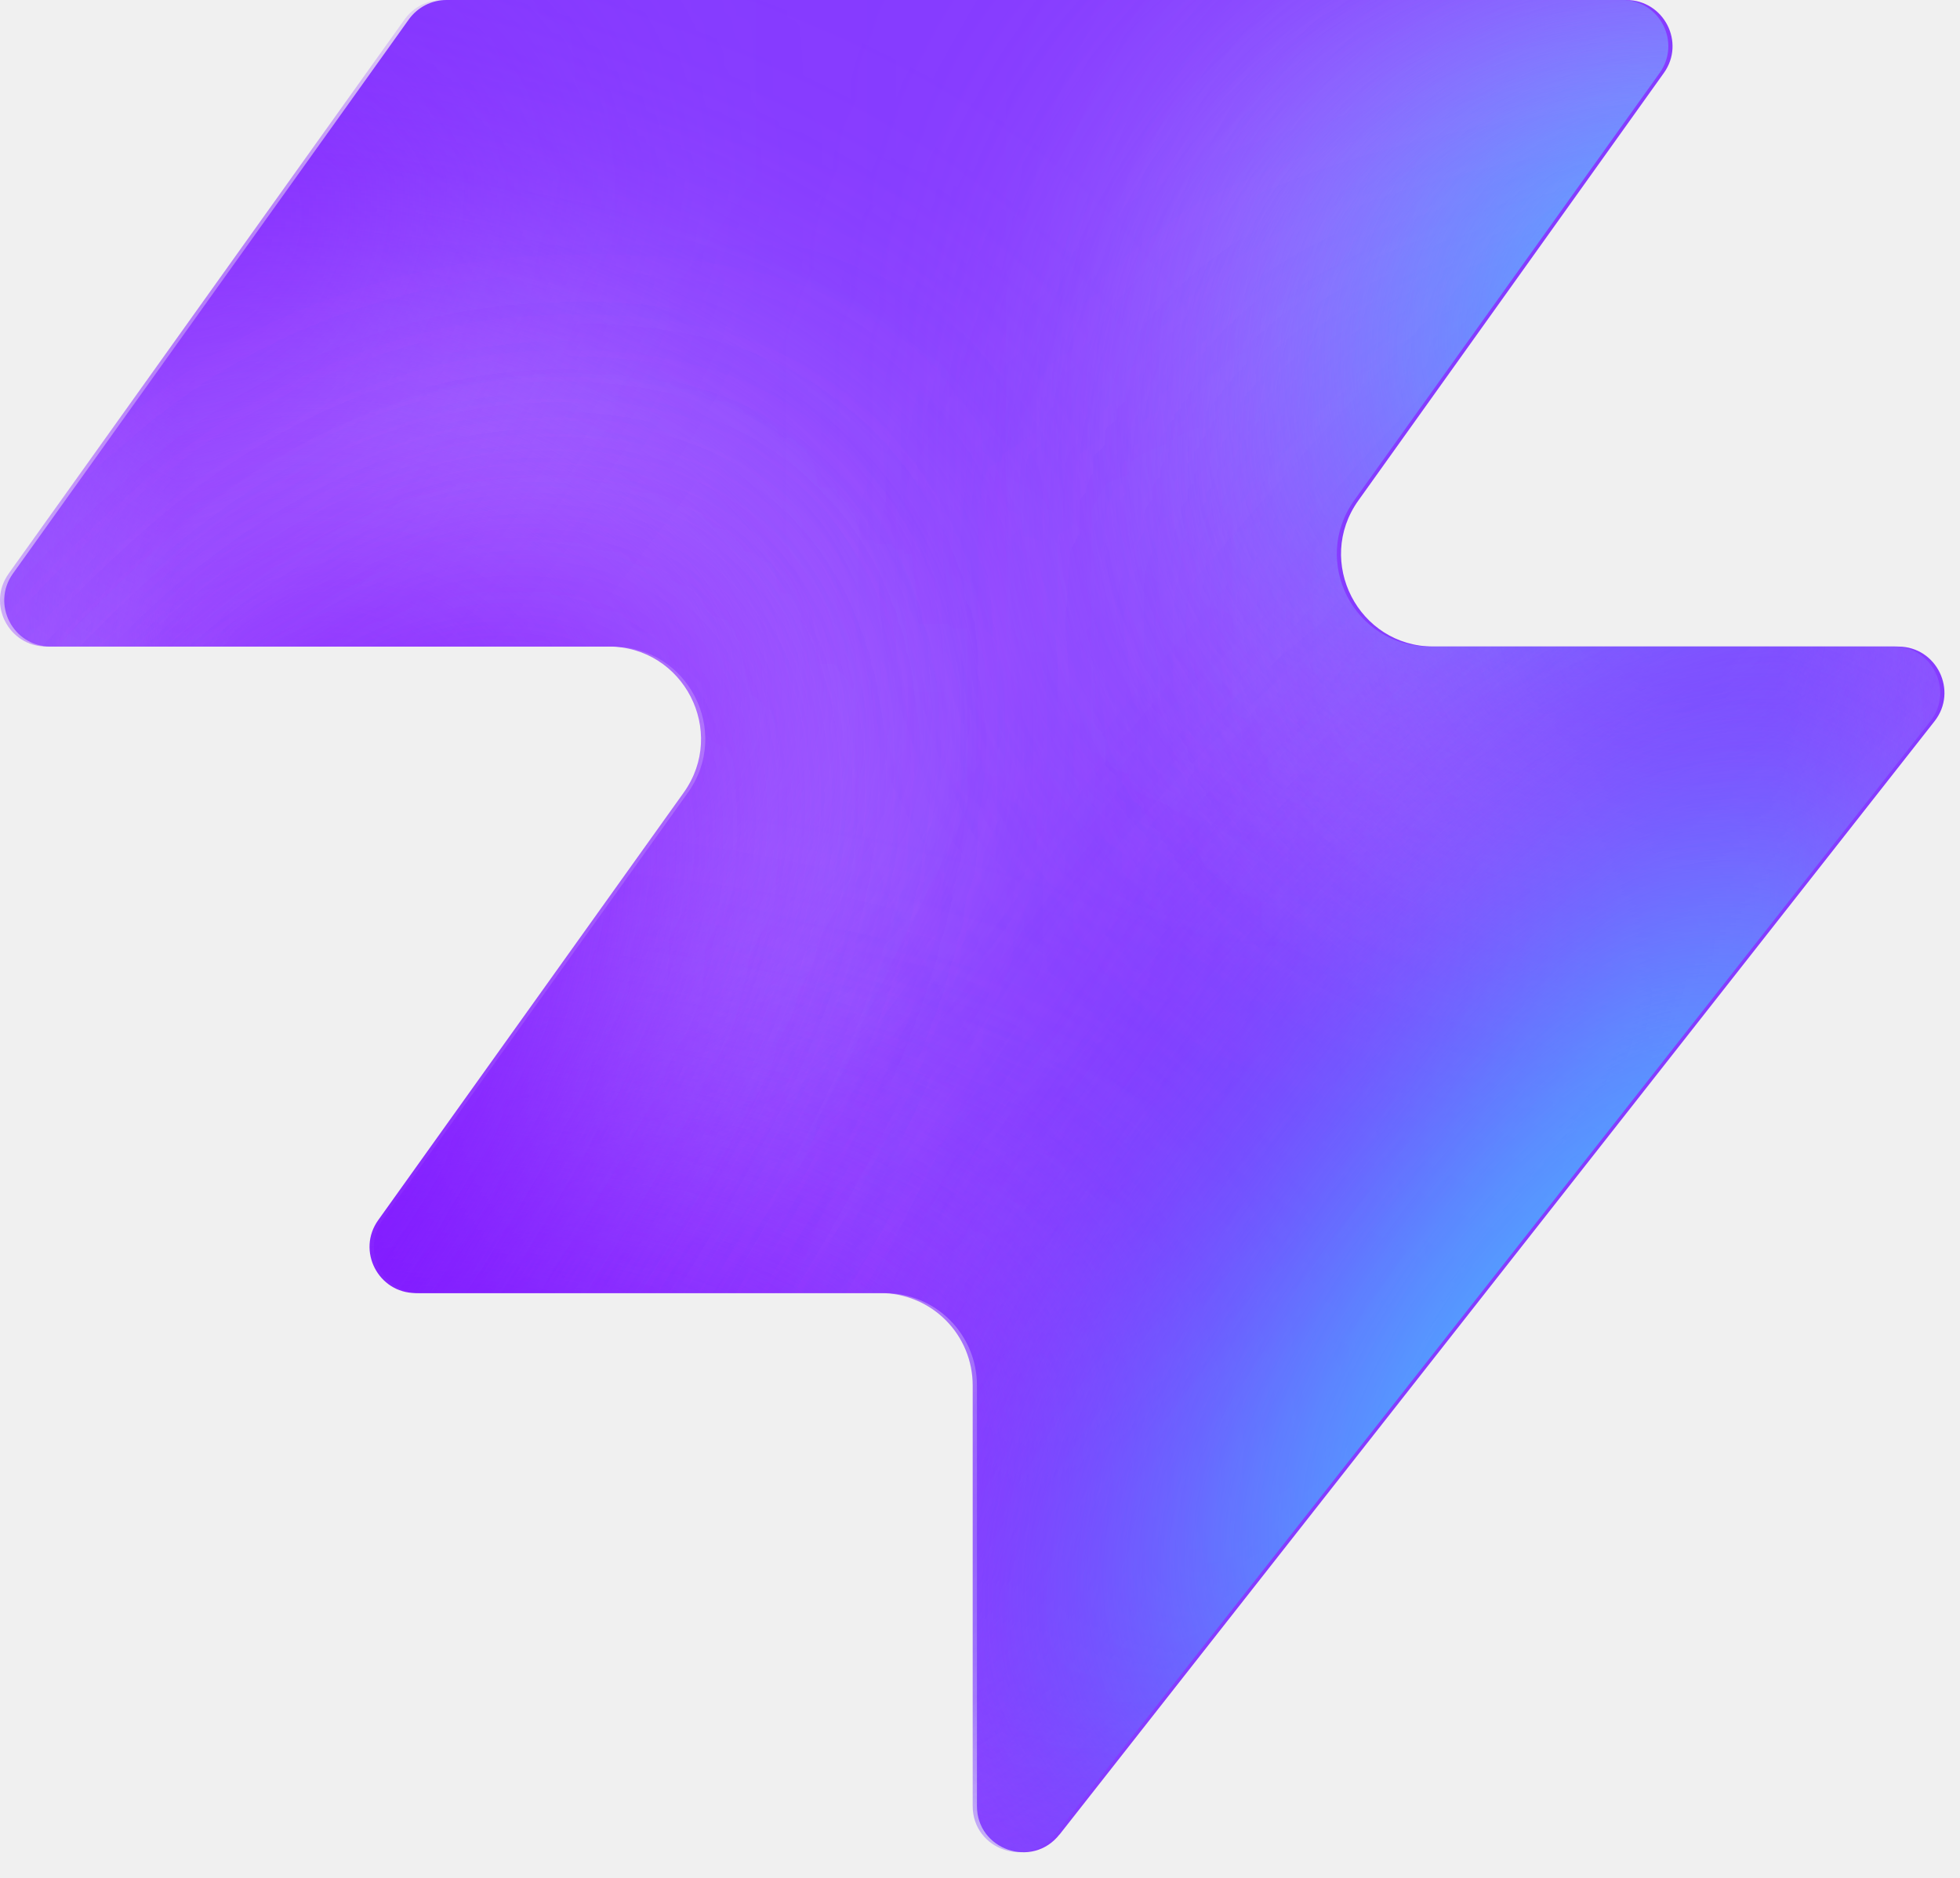
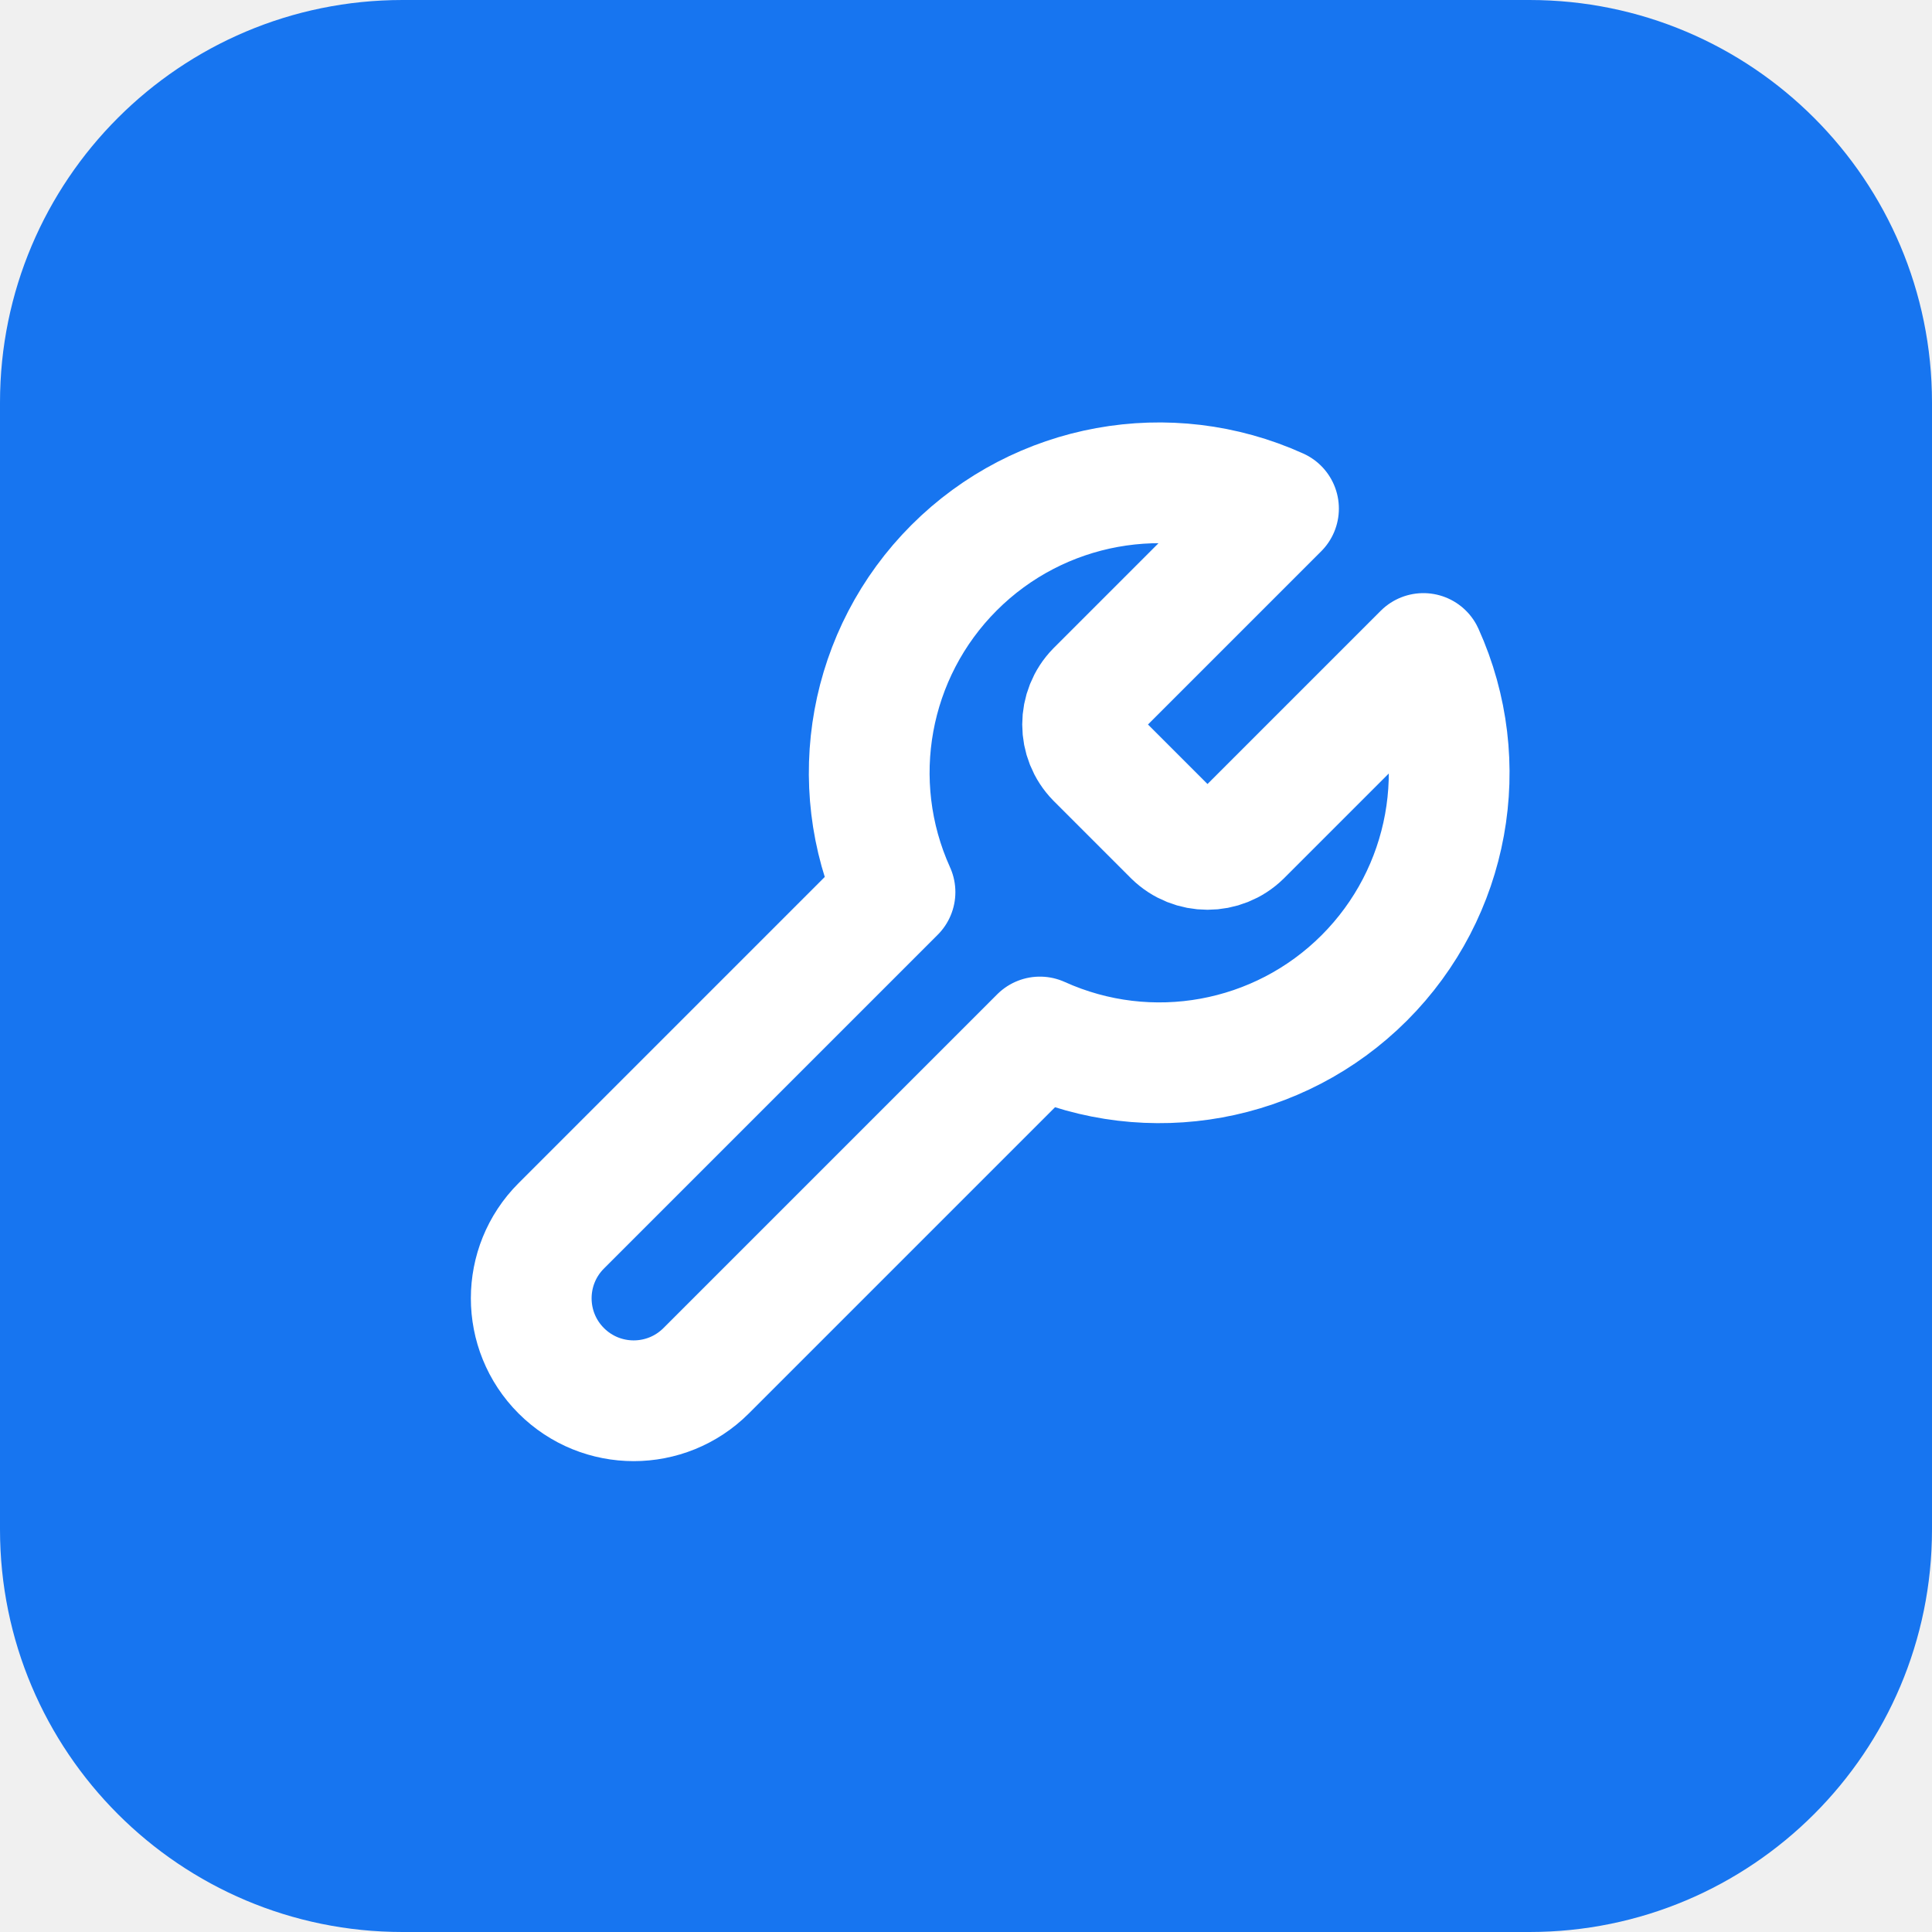
- <svg xmlns="http://www.w3.org/2000/svg" width="48" height="46" fill="none" viewBox="0 0 48 46">
-   <path fill="#863bff" d="M25.946 44.938c-.664.845-2.021.375-2.021-.698V33.937a2.26 2.26 0 0 0-2.262-2.262H10.287c-.92 0-1.456-1.04-.92-1.788l7.48-10.471c1.07-1.497 0-3.578-1.842-3.578H1.237c-.92 0-1.456-1.04-.92-1.788L10.013.474c.214-.297.556-.474.92-.474h28.894c.92 0 1.456 1.04.92 1.788l-7.48 10.471c-1.07 1.498 0 3.579 1.842 3.579h11.377c.943 0 1.473 1.088.89 1.83L25.947 44.94z" style="fill:#863bff;fill:color(display-p3 .525 .23 1);fill-opacity:1" />
-   <mask id="a" width="48" height="46" x="0" y="0" maskUnits="userSpaceOnUse" style="mask-type:alpha">
-     <path fill="#000" d="M25.842 44.938c-.664.844-2.021.375-2.021-.698V33.937a2.26 2.26 0 0 0-2.262-2.262H10.183c-.92 0-1.456-1.04-.92-1.788l7.48-10.471c1.07-1.498 0-3.579-1.842-3.579H1.133c-.92 0-1.456-1.04-.92-1.787L9.91.473c.214-.297.556-.474.92-.474h28.894c.92 0 1.456 1.04.92 1.788l-7.48 10.471c-1.07 1.498 0 3.578 1.842 3.578h11.377c.943 0 1.473 1.088.89 1.832L25.843 44.94z" style="fill:#000;fill-opacity:1" />
-   </mask>
-   <g mask="url(#a)">
-     <g filter="url(#b)">
-       <ellipse cx="5.508" cy="14.704" fill="#ede6ff" rx="5.508" ry="14.704" style="fill:#ede6ff;fill:color(display-p3 .927 .903 1);fill-opacity:1" transform="matrix(.00324 1 1 -.00324 -4.47 31.516)" />
-     </g>
-     <g filter="url(#c)">
-       <ellipse cx="10.399" cy="29.851" fill="#ede6ff" rx="10.399" ry="29.851" style="fill:#ede6ff;fill:color(display-p3 .927 .903 1);fill-opacity:1" transform="matrix(.00324 1 1 -.00324 -39.328 7.883)" />
-     </g>
-     <g filter="url(#d)">
-       <ellipse cx="5.508" cy="30.487" fill="#7e14ff" rx="5.508" ry="30.487" style="fill:#7e14ff;fill:color(display-p3 .492 .077 1);fill-opacity:1" transform="rotate(89.814 -25.913 -14.639)scale(1 -1)" />
-     </g>
-     <g filter="url(#e)">
-       <ellipse cx="5.508" cy="30.599" fill="#7e14ff" rx="5.508" ry="30.599" style="fill:#7e14ff;fill:color(display-p3 .492 .077 1);fill-opacity:1" transform="rotate(89.814 -32.644 -3.334)scale(1 -1)" />
-     </g>
-     <g filter="url(#f)">
-       <ellipse cx="5.508" cy="30.599" fill="#7e14ff" rx="5.508" ry="30.599" style="fill:#7e14ff;fill:color(display-p3 .492 .077 1);fill-opacity:1" transform="matrix(.00324 1 1 -.00324 -34.34 30.47)" />
-     </g>
-     <g filter="url(#g)">
-       <ellipse cx="14.072" cy="22.078" fill="#ede6ff" rx="14.072" ry="22.078" style="fill:#ede6ff;fill:color(display-p3 .927 .903 1);fill-opacity:1" transform="rotate(93.35 24.506 48.493)scale(-1 1)" />
-     </g>
-     <g filter="url(#h)">
-       <ellipse cx="3.47" cy="21.501" fill="#7e14ff" rx="3.47" ry="21.501" style="fill:#7e14ff;fill:color(display-p3 .492 .077 1);fill-opacity:1" transform="rotate(89.009 28.708 47.59)scale(-1 1)" />
-     </g>
-     <g filter="url(#i)">
-       <ellipse cx="3.47" cy="21.501" fill="#7e14ff" rx="3.47" ry="21.501" style="fill:#7e14ff;fill:color(display-p3 .492 .077 1);fill-opacity:1" transform="rotate(89.009 28.708 47.59)scale(-1 1)" />
-     </g>
-     <g filter="url(#j)">
-       <ellipse cx=".387" cy="8.972" fill="#7e14ff" rx="4.407" ry="29.108" style="fill:#7e14ff;fill:color(display-p3 .492 .077 1);fill-opacity:1" transform="rotate(39.51 .387 8.972)" />
-     </g>
-     <g filter="url(#k)">
-       <ellipse cx="47.523" cy="-6.092" fill="#7e14ff" rx="4.407" ry="29.108" style="fill:#7e14ff;fill:color(display-p3 .492 .077 1);fill-opacity:1" transform="rotate(37.892 47.523 -6.092)" />
-     </g>
-     <g filter="url(#l)">
-       <ellipse cx="41.412" cy="6.333" fill="#47bfff" rx="5.971" ry="9.665" style="fill:#47bfff;fill:color(display-p3 .28 .748 1);fill-opacity:1" transform="rotate(37.892 41.412 6.333)" />
-     </g>
-     <g filter="url(#m)">
-       <ellipse cx="-1.879" cy="38.332" fill="#7e14ff" rx="4.407" ry="29.108" style="fill:#7e14ff;fill:color(display-p3 .492 .077 1);fill-opacity:1" transform="rotate(37.892 -1.88 38.332)" />
-     </g>
-     <g filter="url(#n)">
-       <ellipse cx="-1.879" cy="38.332" fill="#7e14ff" rx="4.407" ry="29.108" style="fill:#7e14ff;fill:color(display-p3 .492 .077 1);fill-opacity:1" transform="rotate(37.892 -1.88 38.332)" />
-     </g>
-     <g filter="url(#o)">
-       <ellipse cx="35.651" cy="29.907" fill="#7e14ff" rx="4.407" ry="29.108" style="fill:#7e14ff;fill:color(display-p3 .492 .077 1);fill-opacity:1" transform="rotate(37.892 35.651 29.907)" />
-     </g>
-     <g filter="url(#p)">
-       <ellipse cx="38.418" cy="32.4" fill="#47bfff" rx="5.971" ry="15.297" style="fill:#47bfff;fill:color(display-p3 .28 .748 1);fill-opacity:1" transform="rotate(37.892 38.418 32.4)" />
-     </g>
+ <svg xmlns="http://www.w3.org/2000/svg" viewBox="0 0 24 24">
+   <rect width="24" height="24" rx="5" fill="#1775F0" />
+   <g transform="translate(4.8 4.8) scale(0.6)" fill="none" stroke="#FFFFFF" stroke-width="2.5" stroke-linecap="round" stroke-linejoin="round">
+     <path d="M14.7 6.3a1 1 0 0 0 0 1.4l1.6 1.6a1 1 0 0 0 1.4 0l3.77-3.77a6 6 0 0 1-7.94 7.94l-6.91 6.91a2.12 2.12 0 0 1-3-3l6.91-6.91a6 6 0 0 1 7.94-7.94l-3.76 3.76z" />
  </g>
-   <defs>
-     <filter id="b" width="60.045" height="41.654" x="-19.77" y="16.149" color-interpolation-filters="sRGB" filterUnits="userSpaceOnUse">
-       <feFlood flood-opacity="0" result="BackgroundImageFix" />
-       <feBlend in="SourceGraphic" in2="BackgroundImageFix" result="shape" />
-       <feGaussianBlur result="effect1_foregroundBlur_2002_17158" stdDeviation="7.659" />
-     </filter>
-     <filter id="c" width="90.34" height="51.437" x="-54.613" y="-7.533" color-interpolation-filters="sRGB" filterUnits="userSpaceOnUse">
-       <feFlood flood-opacity="0" result="BackgroundImageFix" />
-       <feBlend in="SourceGraphic" in2="BackgroundImageFix" result="shape" />
-       <feGaussianBlur result="effect1_foregroundBlur_2002_17158" stdDeviation="7.659" />
-     </filter>
-     <filter id="d" width="79.355" height="29.4" x="-49.64" y="2.03" color-interpolation-filters="sRGB" filterUnits="userSpaceOnUse">
-       <feFlood flood-opacity="0" result="BackgroundImageFix" />
-       <feBlend in="SourceGraphic" in2="BackgroundImageFix" result="shape" />
-       <feGaussianBlur result="effect1_foregroundBlur_2002_17158" stdDeviation="4.596" />
-     </filter>
-     <filter id="e" width="79.579" height="29.4" x="-45.045" y="20.029" color-interpolation-filters="sRGB" filterUnits="userSpaceOnUse">
-       <feFlood flood-opacity="0" result="BackgroundImageFix" />
-       <feBlend in="SourceGraphic" in2="BackgroundImageFix" result="shape" />
-       <feGaussianBlur result="effect1_foregroundBlur_2002_17158" stdDeviation="4.596" />
-     </filter>
-     <filter id="f" width="79.579" height="29.4" x="-43.513" y="21.178" color-interpolation-filters="sRGB" filterUnits="userSpaceOnUse">
-       <feFlood flood-opacity="0" result="BackgroundImageFix" />
-       <feBlend in="SourceGraphic" in2="BackgroundImageFix" result="shape" />
-       <feGaussianBlur result="effect1_foregroundBlur_2002_17158" stdDeviation="4.596" />
-     </filter>
-     <filter id="g" width="74.749" height="58.852" x="15.756" y="-17.901" color-interpolation-filters="sRGB" filterUnits="userSpaceOnUse">
-       <feFlood flood-opacity="0" result="BackgroundImageFix" />
-       <feBlend in="SourceGraphic" in2="BackgroundImageFix" result="shape" />
-       <feGaussianBlur result="effect1_foregroundBlur_2002_17158" stdDeviation="7.659" />
-     </filter>
-     <filter id="h" width="61.377" height="25.362" x="23.548" y="2.284" color-interpolation-filters="sRGB" filterUnits="userSpaceOnUse">
-       <feFlood flood-opacity="0" result="BackgroundImageFix" />
-       <feBlend in="SourceGraphic" in2="BackgroundImageFix" result="shape" />
-       <feGaussianBlur result="effect1_foregroundBlur_2002_17158" stdDeviation="4.596" />
-     </filter>
-     <filter id="i" width="61.377" height="25.362" x="23.548" y="2.284" color-interpolation-filters="sRGB" filterUnits="userSpaceOnUse">
-       <feFlood flood-opacity="0" result="BackgroundImageFix" />
-       <feBlend in="SourceGraphic" in2="BackgroundImageFix" result="shape" />
-       <feGaussianBlur result="effect1_foregroundBlur_2002_17158" stdDeviation="4.596" />
-     </filter>
-     <filter id="j" width="56.045" height="63.649" x="-27.636" y="-22.853" color-interpolation-filters="sRGB" filterUnits="userSpaceOnUse">
-       <feFlood flood-opacity="0" result="BackgroundImageFix" />
-       <feBlend in="SourceGraphic" in2="BackgroundImageFix" result="shape" />
-       <feGaussianBlur result="effect1_foregroundBlur_2002_17158" stdDeviation="4.596" />
-     </filter>
-     <filter id="k" width="54.814" height="64.646" x="20.116" y="-38.415" color-interpolation-filters="sRGB" filterUnits="userSpaceOnUse">
-       <feFlood flood-opacity="0" result="BackgroundImageFix" />
-       <feBlend in="SourceGraphic" in2="BackgroundImageFix" result="shape" />
-       <feGaussianBlur result="effect1_foregroundBlur_2002_17158" stdDeviation="4.596" />
-     </filter>
-     <filter id="l" width="33.541" height="35.313" x="24.641" y="-11.323" color-interpolation-filters="sRGB" filterUnits="userSpaceOnUse">
-       <feFlood flood-opacity="0" result="BackgroundImageFix" />
-       <feBlend in="SourceGraphic" in2="BackgroundImageFix" result="shape" />
-       <feGaussianBlur result="effect1_foregroundBlur_2002_17158" stdDeviation="4.596" />
-     </filter>
-     <filter id="m" width="54.814" height="64.646" x="-29.286" y="6.009" color-interpolation-filters="sRGB" filterUnits="userSpaceOnUse">
-       <feFlood flood-opacity="0" result="BackgroundImageFix" />
-       <feBlend in="SourceGraphic" in2="BackgroundImageFix" result="shape" />
-       <feGaussianBlur result="effect1_foregroundBlur_2002_17158" stdDeviation="4.596" />
-     </filter>
-     <filter id="n" width="54.814" height="64.646" x="-29.286" y="6.009" color-interpolation-filters="sRGB" filterUnits="userSpaceOnUse">
-       <feFlood flood-opacity="0" result="BackgroundImageFix" />
-       <feBlend in="SourceGraphic" in2="BackgroundImageFix" result="shape" />
-       <feGaussianBlur result="effect1_foregroundBlur_2002_17158" stdDeviation="4.596" />
-     </filter>
-     <filter id="o" width="54.814" height="64.646" x="8.244" y="-2.416" color-interpolation-filters="sRGB" filterUnits="userSpaceOnUse">
-       <feFlood flood-opacity="0" result="BackgroundImageFix" />
-       <feBlend in="SourceGraphic" in2="BackgroundImageFix" result="shape" />
-       <feGaussianBlur result="effect1_foregroundBlur_2002_17158" stdDeviation="4.596" />
-     </filter>
-     <filter id="p" width="39.409" height="43.623" x="18.713" y="10.588" color-interpolation-filters="sRGB" filterUnits="userSpaceOnUse">
-       <feFlood flood-opacity="0" result="BackgroundImageFix" />
-       <feBlend in="SourceGraphic" in2="BackgroundImageFix" result="shape" />
-       <feGaussianBlur result="effect1_foregroundBlur_2002_17158" stdDeviation="4.596" />
-     </filter>
-   </defs>
</svg>
